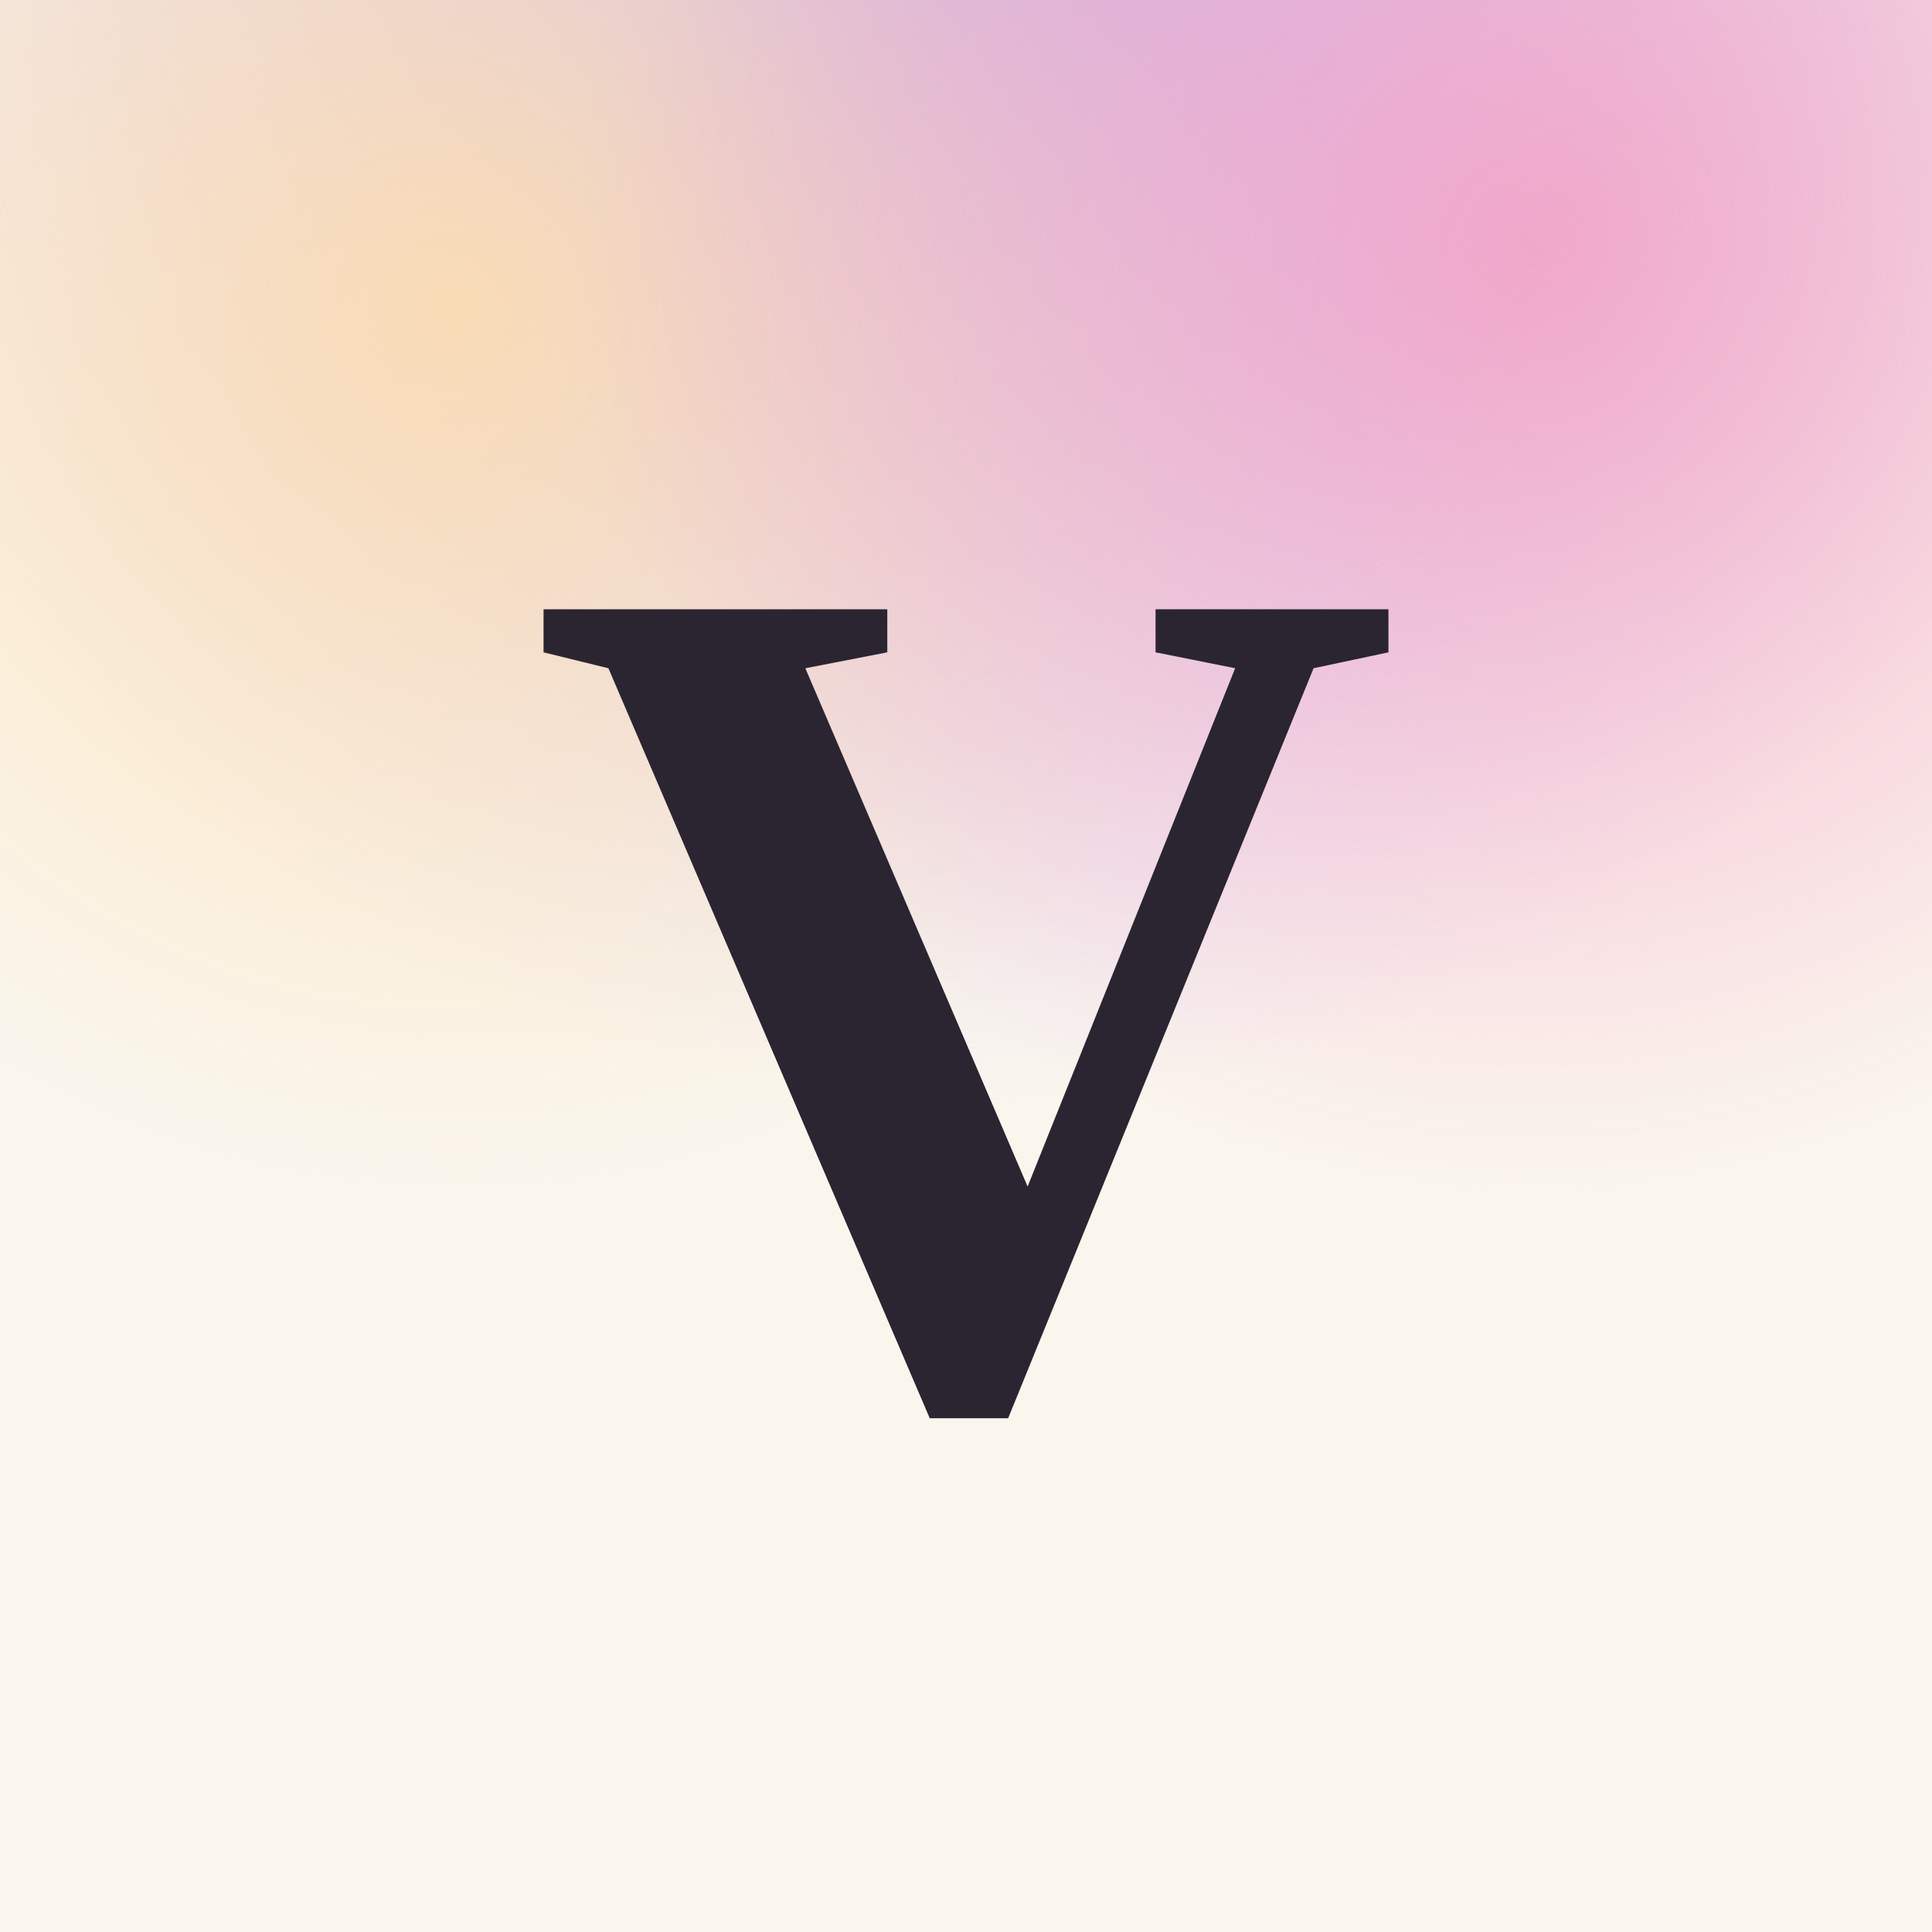
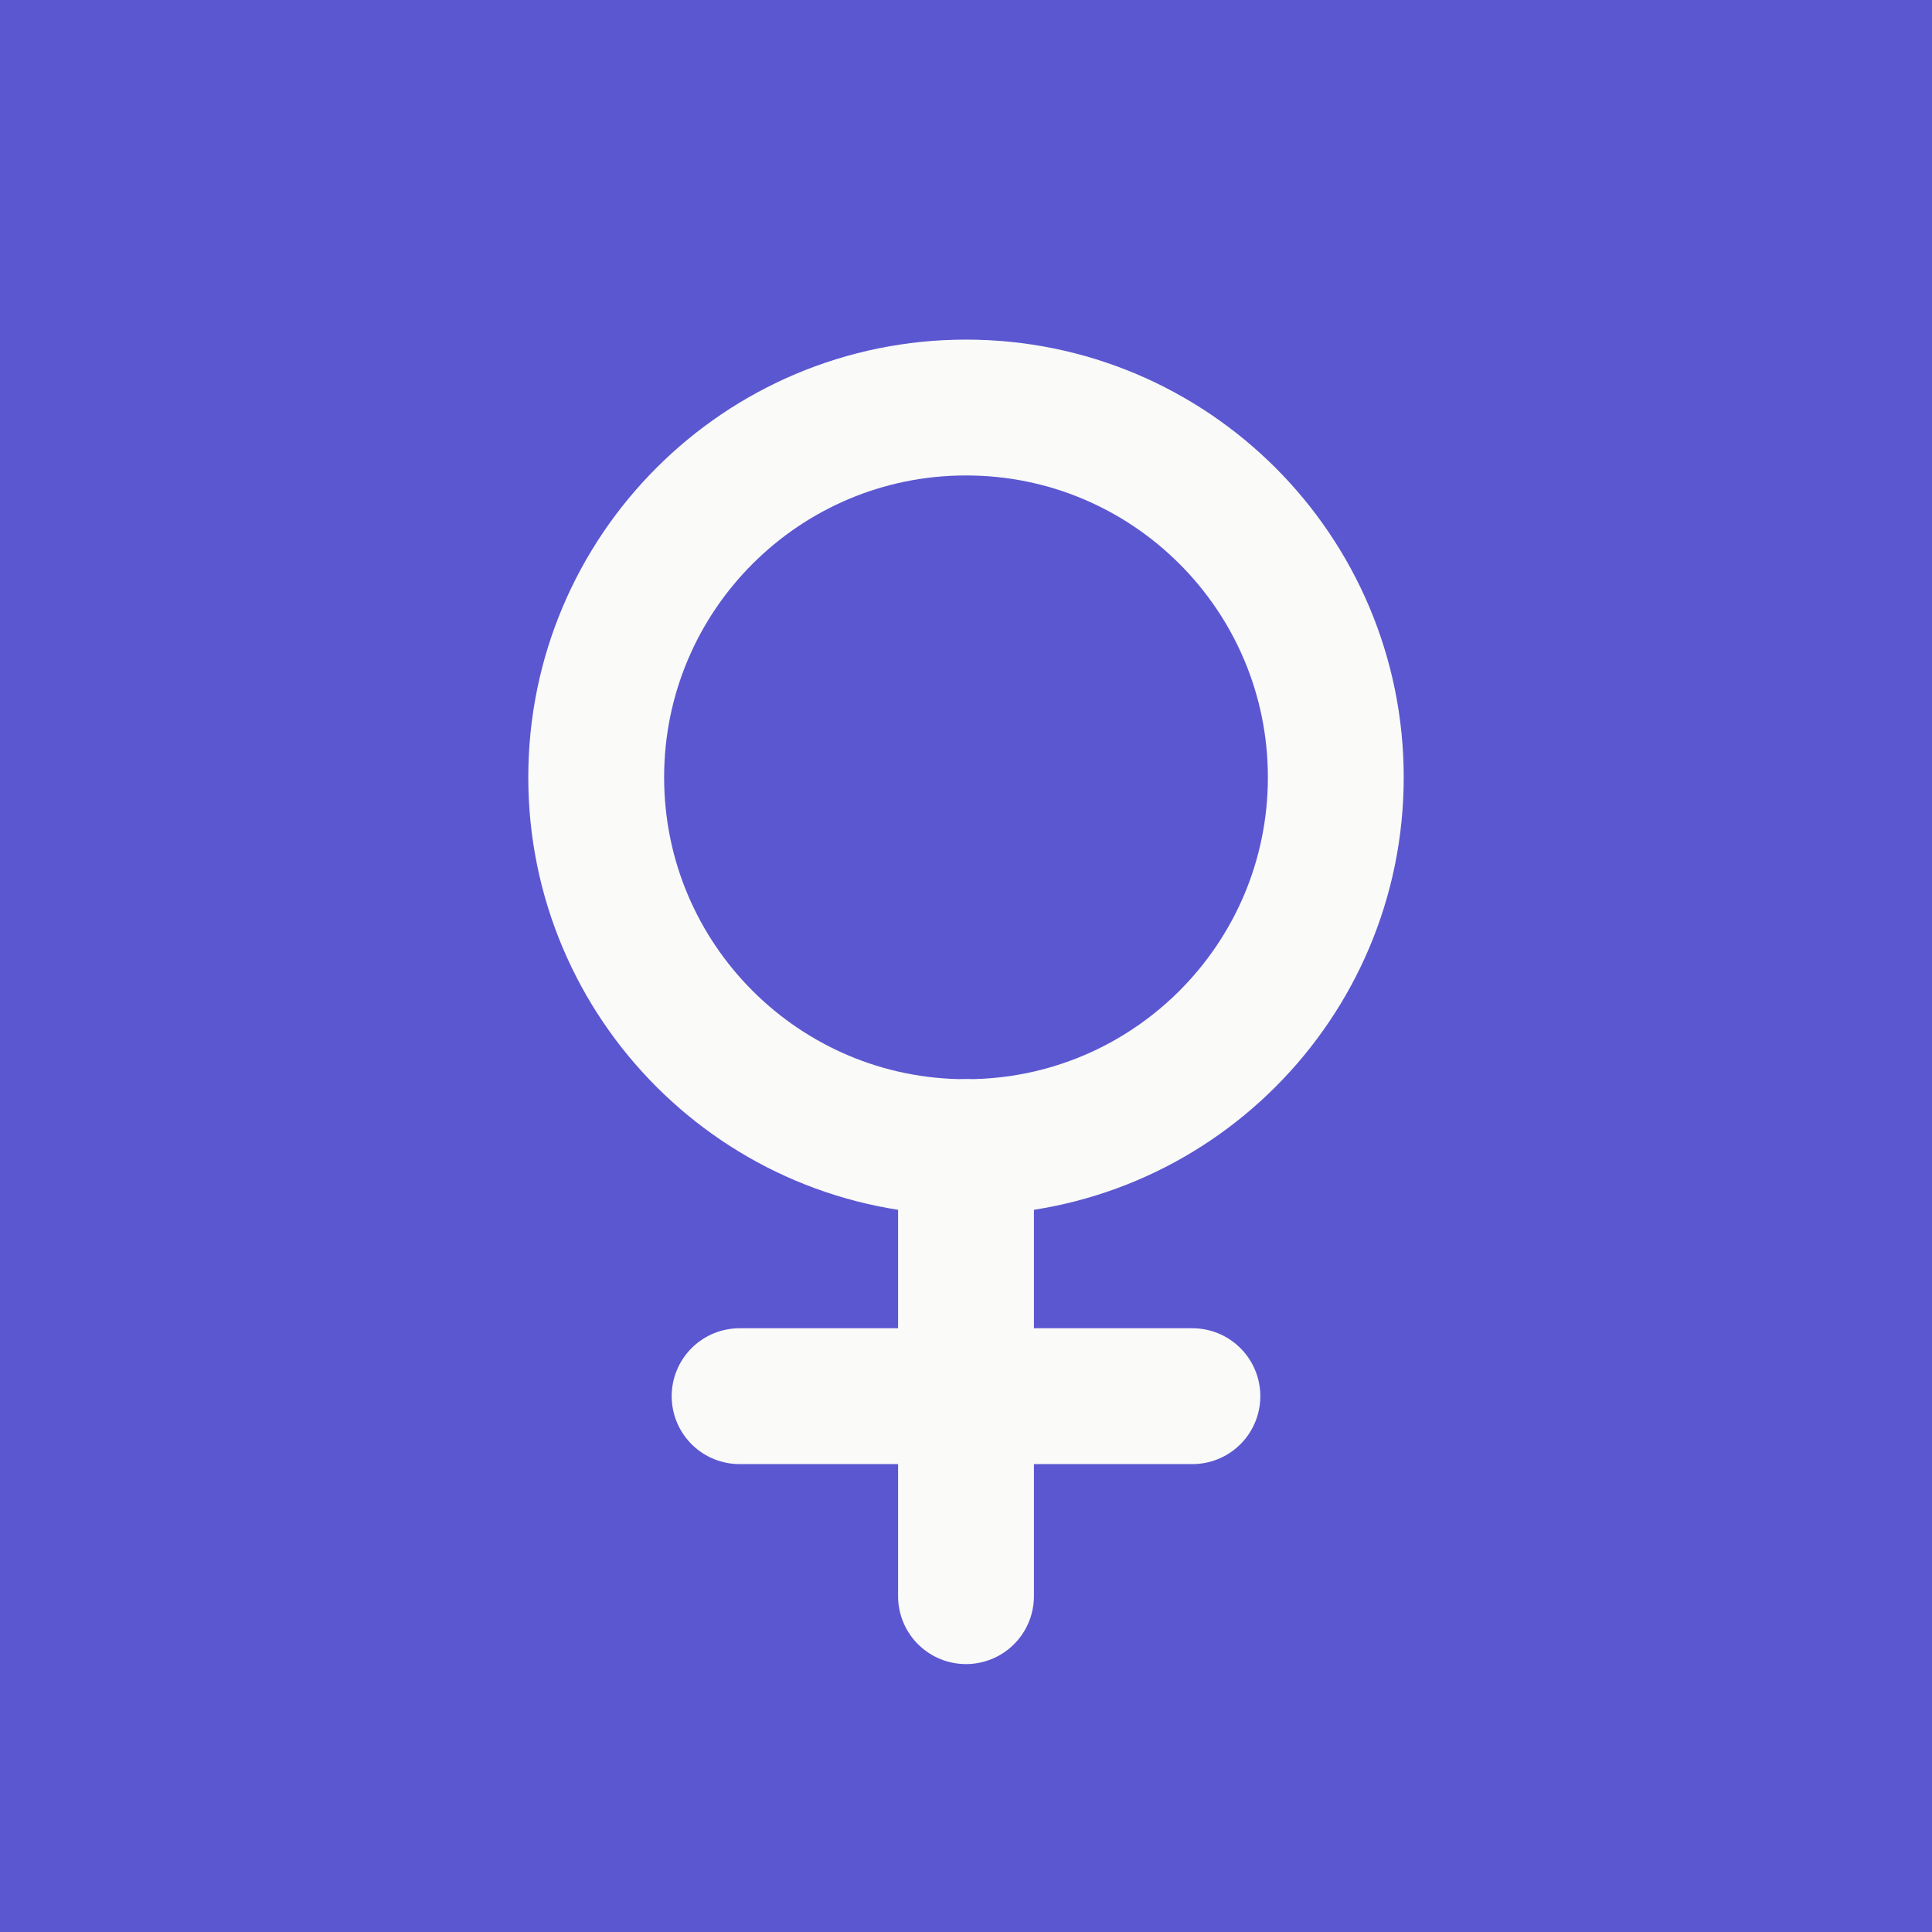
<svg xmlns="http://www.w3.org/2000/svg" viewBox="0 0 1024 1024">
-   <defs>
-     <radialGradient id="l" cx="50%" cy="-6%" r="63%">
-       <stop offset="0" stop-color="#BCA8F4" stop-opacity=".84" />
-       <stop offset="1" stop-color="#BCA8F4" stop-opacity="0" />
-     </radialGradient>
-     <radialGradient id="a" cx="24%" cy="16%" r="46%">
-       <stop offset="0" stop-color="#FFDCA6" stop-opacity=".8" />
-       <stop offset="1" stop-color="#FFDCA6" stop-opacity="0" />
-     </radialGradient>
-     <radialGradient id="r" cx="79%" cy="13%" r="49%">
-       <stop offset="0" stop-color="#F49BC0" stop-opacity=".8" />
-       <stop offset="1" stop-color="#F49BC0" stop-opacity="0" />
-     </radialGradient>
-   </defs>
-   <rect width="1024" height="1024" fill="#FAF6EE" />
-   <rect width="1024" height="1024" fill="url(#l)" />
-   <rect width="1024" height="1024" fill="url(#a)" />
-   <rect width="1024" height="1024" fill="url(#r)" />
-   <text x="512" y="742" font-family="Georgia, 'Times New Roman', serif" font-weight="700" font-size="640" text-anchor="middle" fill="#2A2531">V</text>
+   <rect width="1024" height="1024" fill="#5B57D1" />
+   <g fill="none" stroke="#FAFAF8" stroke-width="72" stroke-linecap="round">
+     <circle cx="512" cy="412" r="196" />
+     <path d="M512 608V846M392 740h240" />
+   </g>
</svg>
